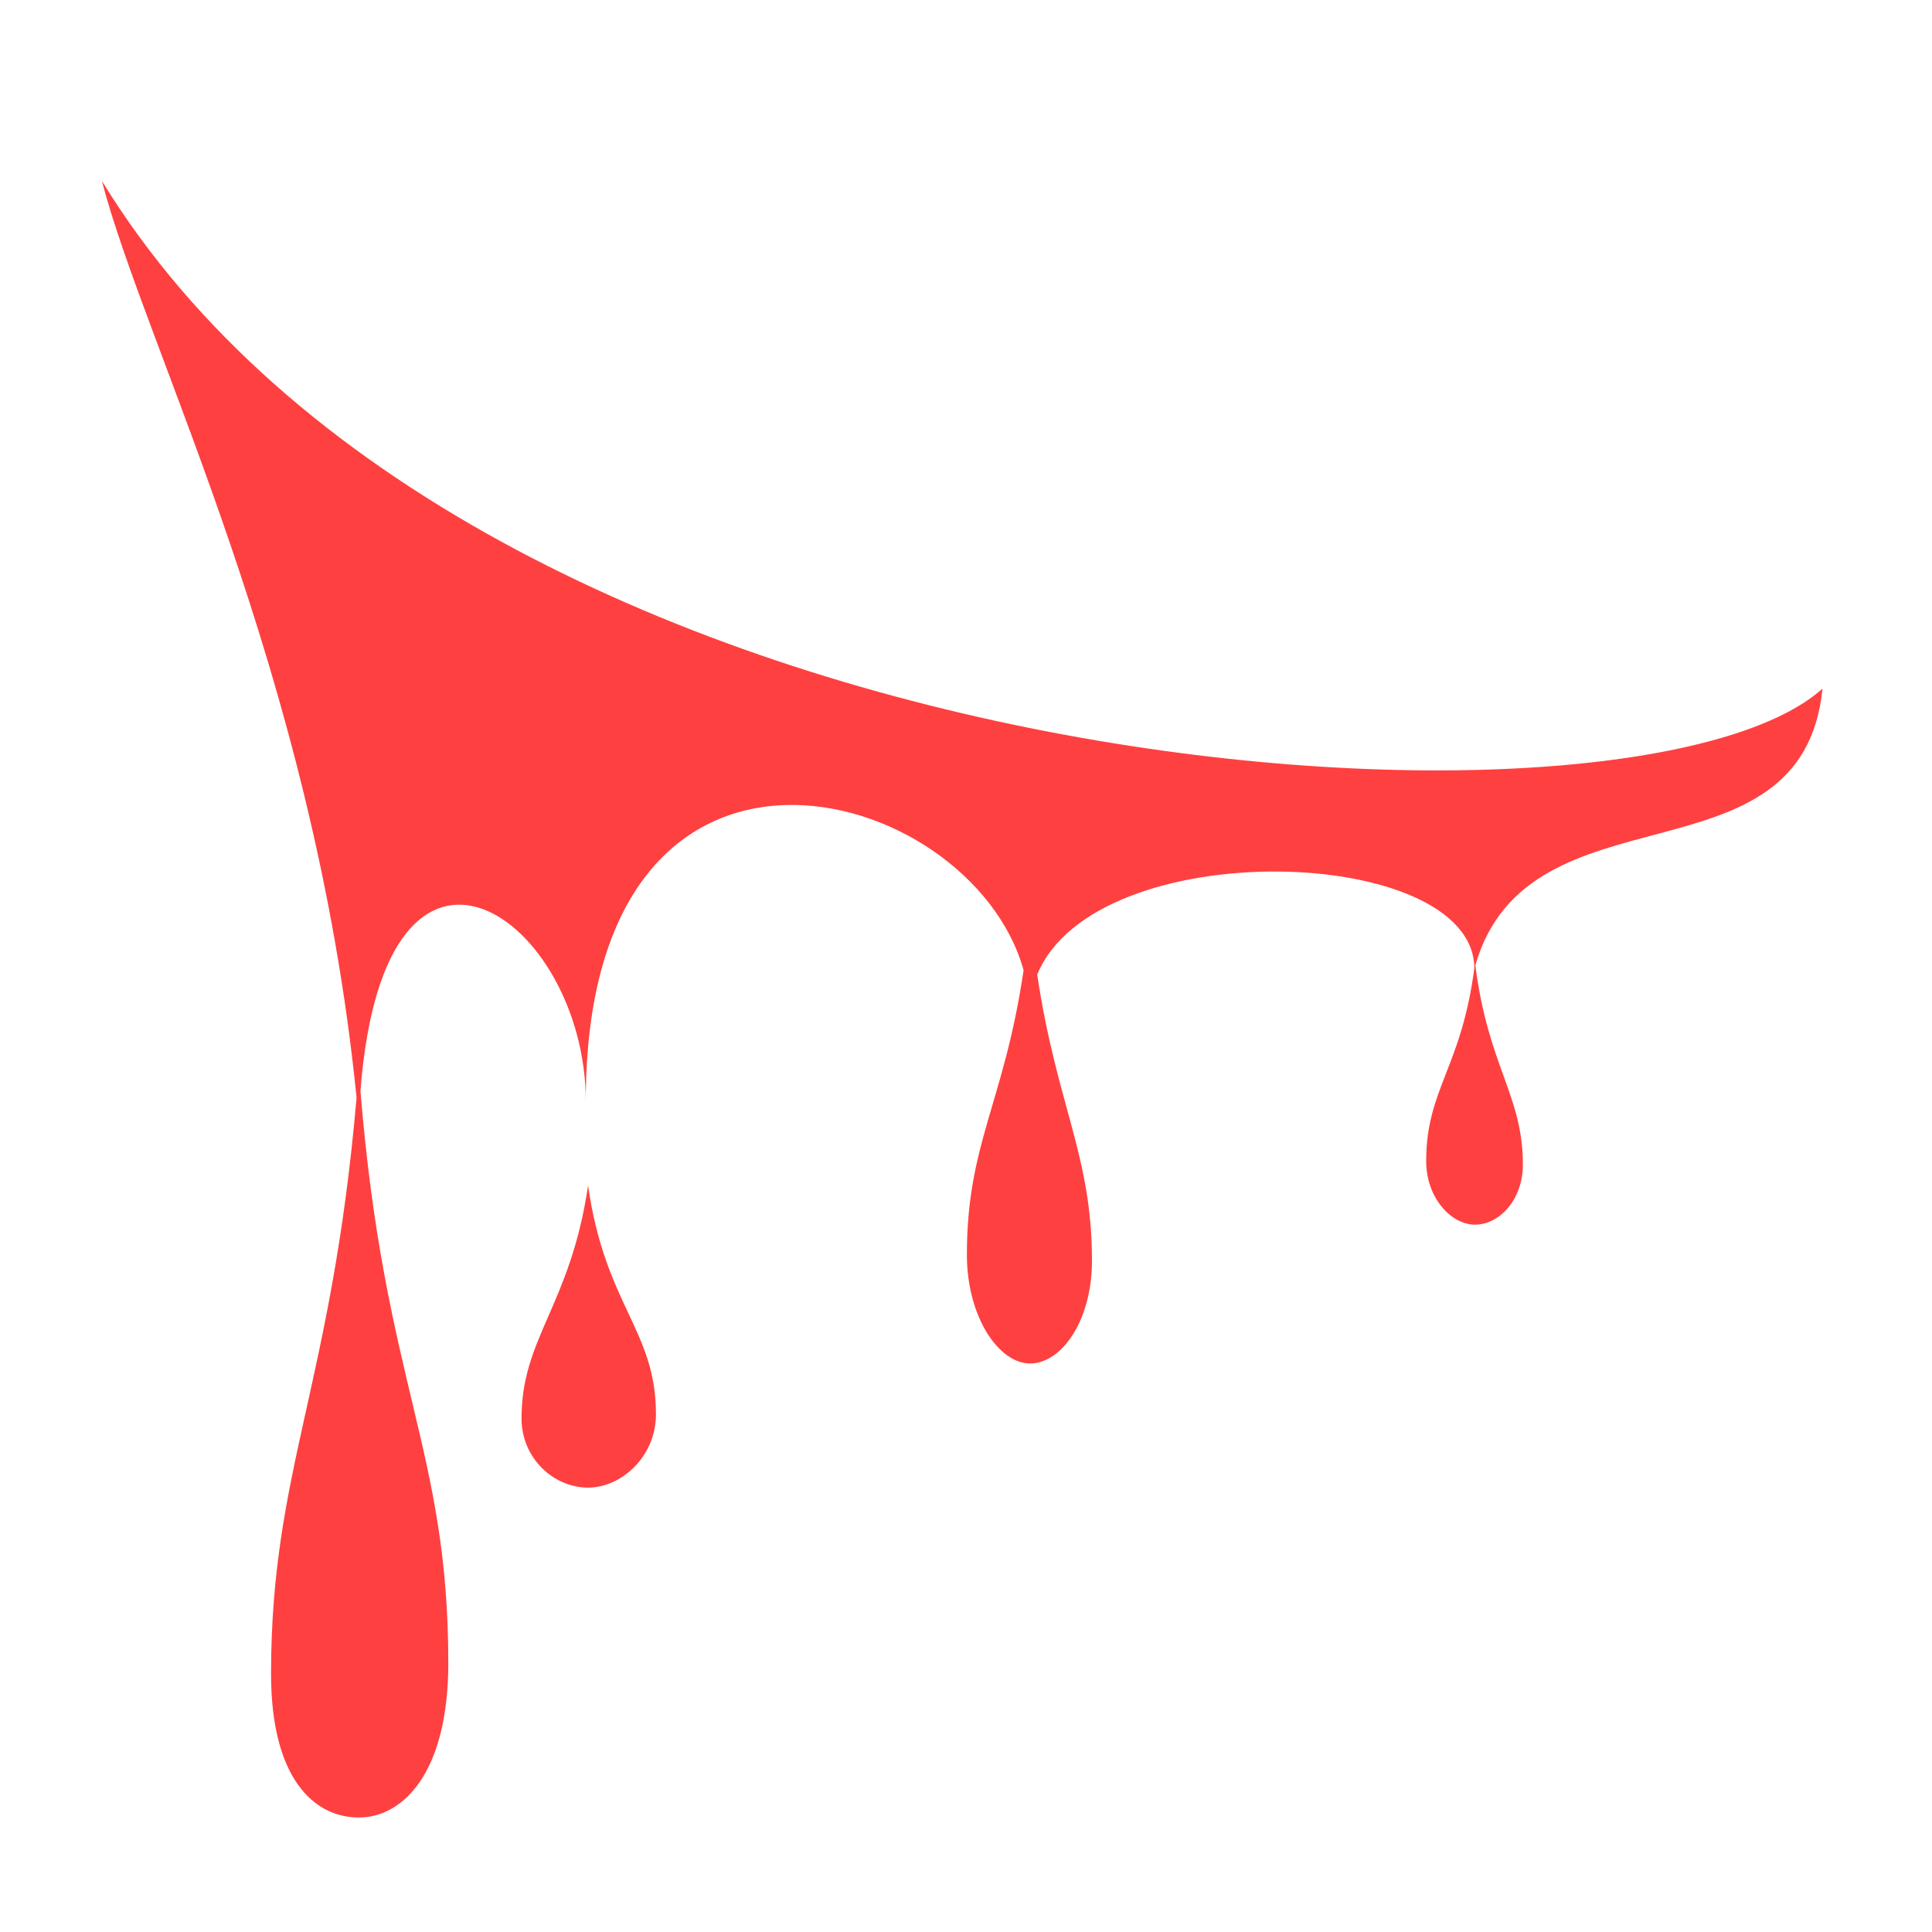
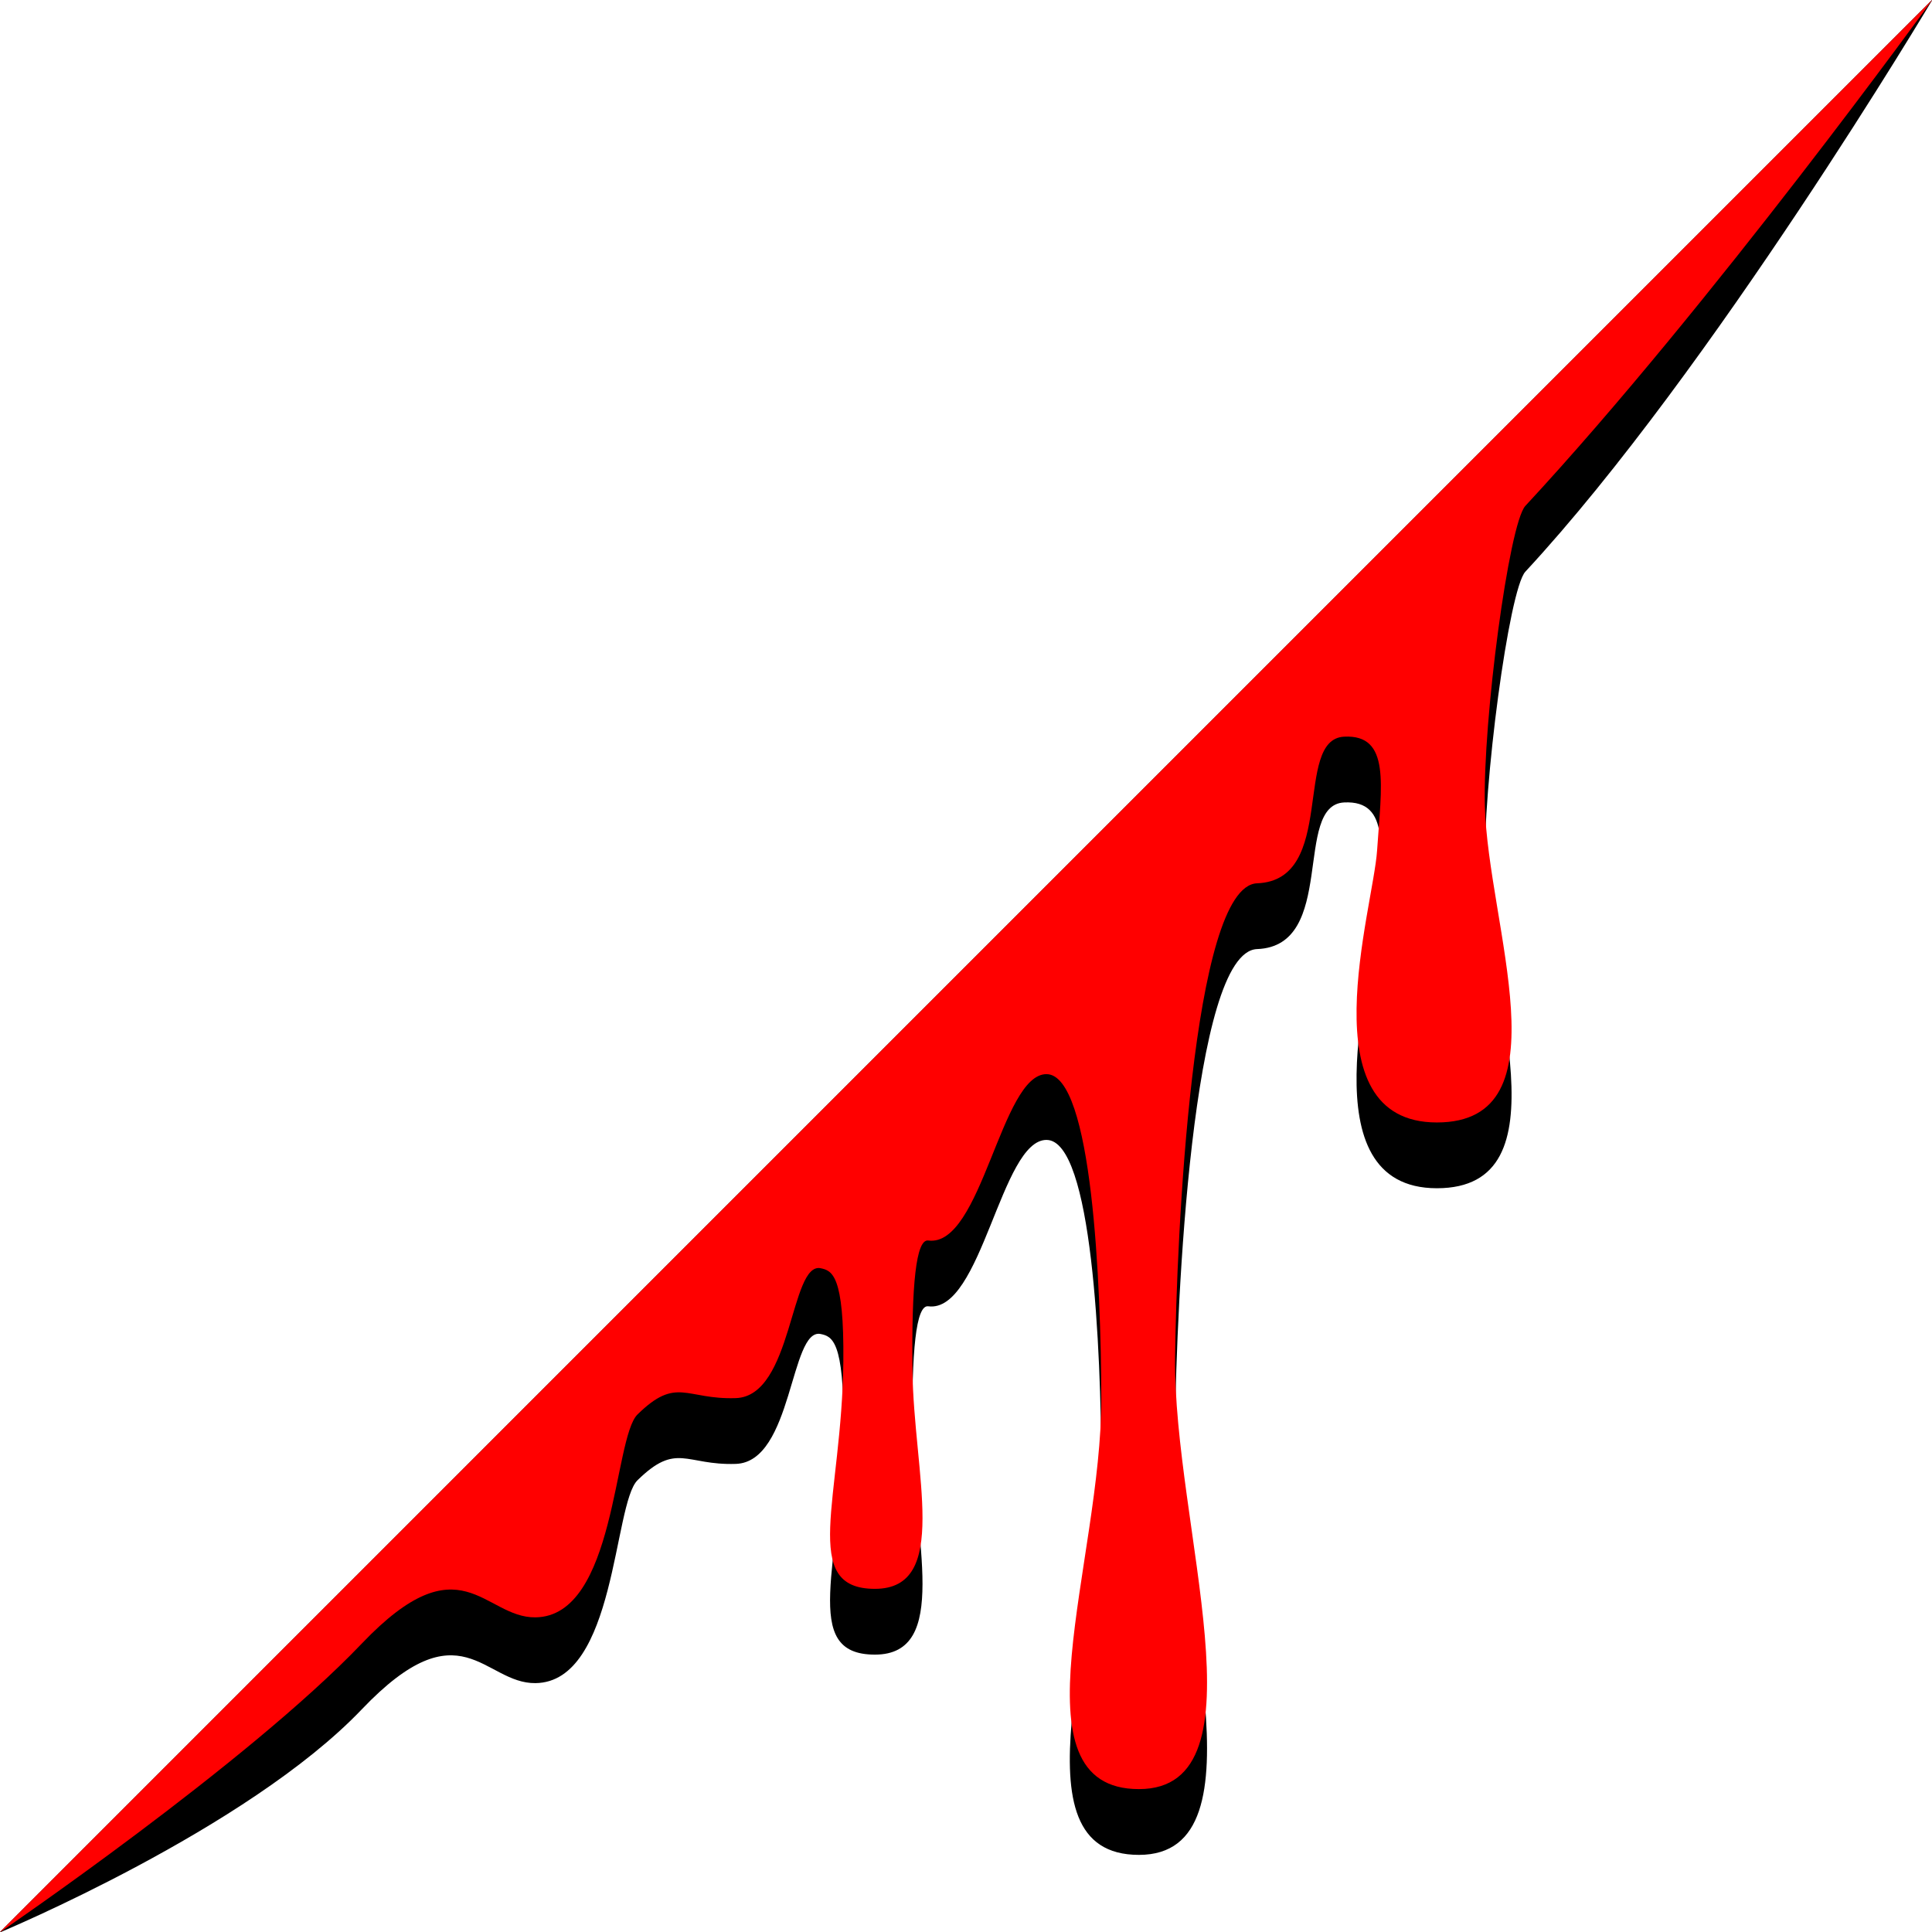
- <svg xmlns="http://www.w3.org/2000/svg" id="icon" viewBox="0 0 512 512" width="512" height="512" fill="#ff0000" fill-opacity="0.75">
-   <g transform="translate(0,0)" style="touch-action: none;">
-     <path d="M26.996 47.947c11.726 44.806 56.176 129.96 67.496 242.934-6.597 76.494-22.66 98.81-22.66 152.74 0 27.602 11.33 38.038 23.254 38.038 11.662 0 23.72-11.823 23.72-40.896 0-56.606-16.937-73.84-23.283-151.65 6.472-83.65 59.715-45.933 59.715 2.765 0-112.652 101.99-85.16 116.024-34.77-5.164 35.11-15.028 45.947-15.028 75.368 0 16.633 8.51 28.86 16.74 28.86 8.416 0 16.41-11.433 16.41-27.226 0-27.953-9.303-41.066-14.515-75.825 15.447-37.68 115.544-34.583 115.845-1.754-3.41 26.414-12.764 32.13-12.764 51.16 0 9.714 6.58 16.855 12.943 16.855 6.506 0 12.685-6.677 12.685-15.9 0-18.435-9.164-25.838-12.596-52.854 14.138-49.16 86.57-19.867 92.008-73.298-51.22 45.91-357.175 26.76-455.994-134.545zm128.85 266.22c-4.676 31.802-17.635 40.28-17.635 61.724 0 10.642 8.592 18.346 17.636 18.346 8.844 0 17.988-8.24 17.988-19.45 0-22.338-13.464-28.757-17.988-60.62z" />
+ <svg xmlns="http://www.w3.org/2000/svg" width="100%" height="100%" viewBox="0 0 500 500" version="1.1" xml:space="preserve" style="fill-rule:evenodd;clip-rule:evenodd;stroke-linejoin:round;stroke-miterlimit:2;">
+   <g transform="matrix(0.97721,0,0,0.97721,250,250)">
+     <g transform="matrix(1,0,0,1,-256,-256)">
+       <clipPath id="_clip1">
+         <rect x="0" y="0" width="512" height="512" />
+       </clipPath>
+       <g clip-path="url(#_clip1)">
+         <g transform="matrix(1.17972,0,0,1.20104,-67.2442,44.409)">
+           <path d="M57,389.322L491,-36.975C491,-36.975 441.362,44.968 399.572,89.222C395.883,93.129 390.003,136.618 390.478,155.288C391.15,181.726 409.005,225.178 379.704,225.178C350.403,225.178 365.414,178.069 366.286,165.209C367.268,150.734 369.36,139.588 358.883,140.109C347.36,140.683 357.345,171.776 339.349,172.442C324.656,172.985 321.27,251.539 320.939,276.802C320.454,313.846 341.918,372.175 312.826,372.175C283.734,372.175 304.485,322.164 304.377,285.961C304.302,260.885 302.364,214.64 292.106,214.524C281.847,214.408 277.547,252.769 265.526,251.208C262.78,250.852 261.762,260.938 261.98,279.77C262.245,302.642 270.54,328.017 253.551,328.017C236.561,328.017 246.143,308.334 246.465,277.914C246.667,258.753 243.899,257.84 241.379,257.322C234.486,255.906 235.126,285.55 222.329,285.961C211.007,286.324 209.086,281.07 200.254,289.57C194.834,294.785 195.433,334.064 177.367,334.302C165.73,334.455 160.654,317.128 138.375,340.07C112.629,366.582 57,389.322 57,389.322Z" />
+         </g>
+         <g transform="matrix(1.17972,0,0,1.20104,-67.2442,36.9889)">
+           <path d="M57,395.5L491,-30.797C491,-30.797 441.362,36.642 399.572,80.895C395.883,84.803 390.003,128.292 390.478,146.962C391.15,173.4 409.005,216.852 379.704,216.852C350.403,216.852 365.414,169.743 366.286,156.883C367.268,142.407 369.36,131.262 358.883,131.783C347.36,132.357 357.345,163.45 339.349,164.116C324.656,164.659 321.27,243.213 320.939,268.476C320.454,305.52 341.918,363.849 312.826,363.849C283.734,363.849 304.485,313.838 304.377,277.635C304.302,252.559 302.364,206.314 292.106,206.198C281.847,206.082 277.547,244.442 265.526,242.882C262.78,242.526 261.762,252.612 261.98,271.444C262.245,294.316 270.54,319.691 253.551,319.691C236.561,319.691 246.143,300.008 246.465,269.588C246.667,250.427 243.899,249.514 241.379,248.996C234.486,247.58 235.126,277.224 222.329,277.635C211.007,277.998 209.086,272.743 200.254,281.243C194.834,286.459 195.433,325.738 177.367,325.976C165.73,326.129 160.654,308.802 138.375,331.744C112.629,358.256 57,395.5 57,395.5Z" style="fill:rgb(255,0,0);" />
+         </g>
+       </g>
+     </g>
  </g>
</svg>
